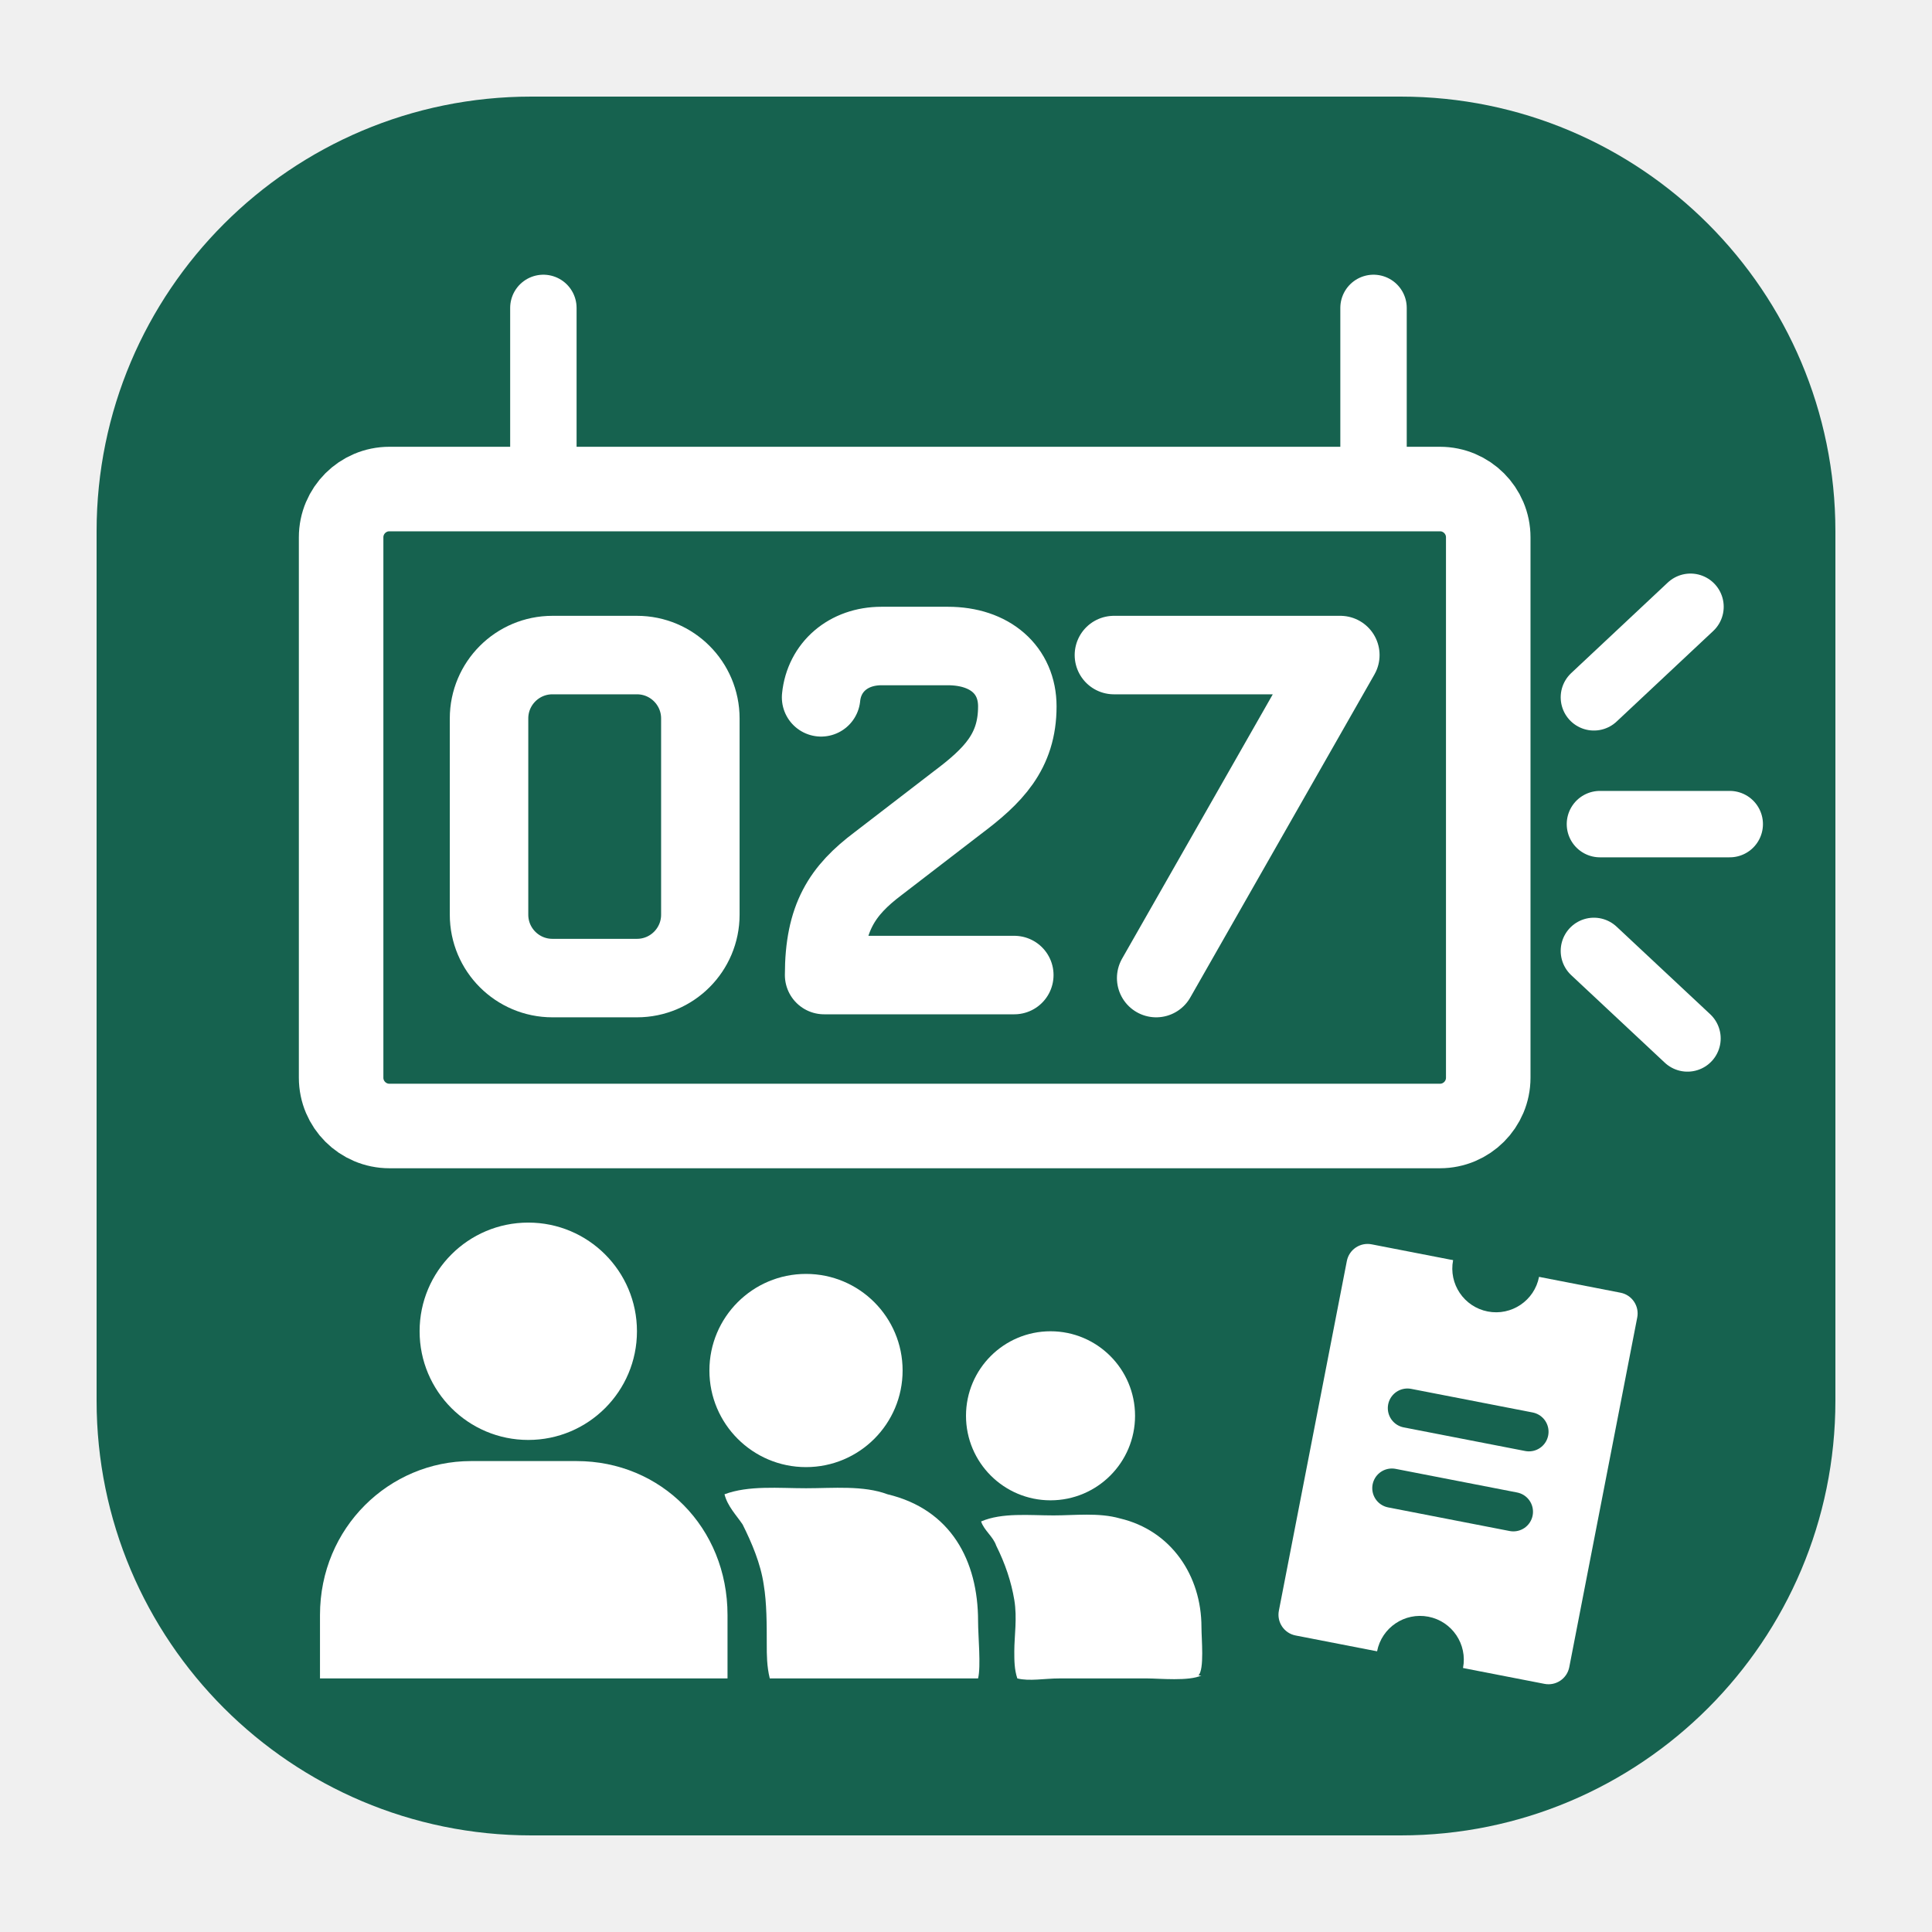
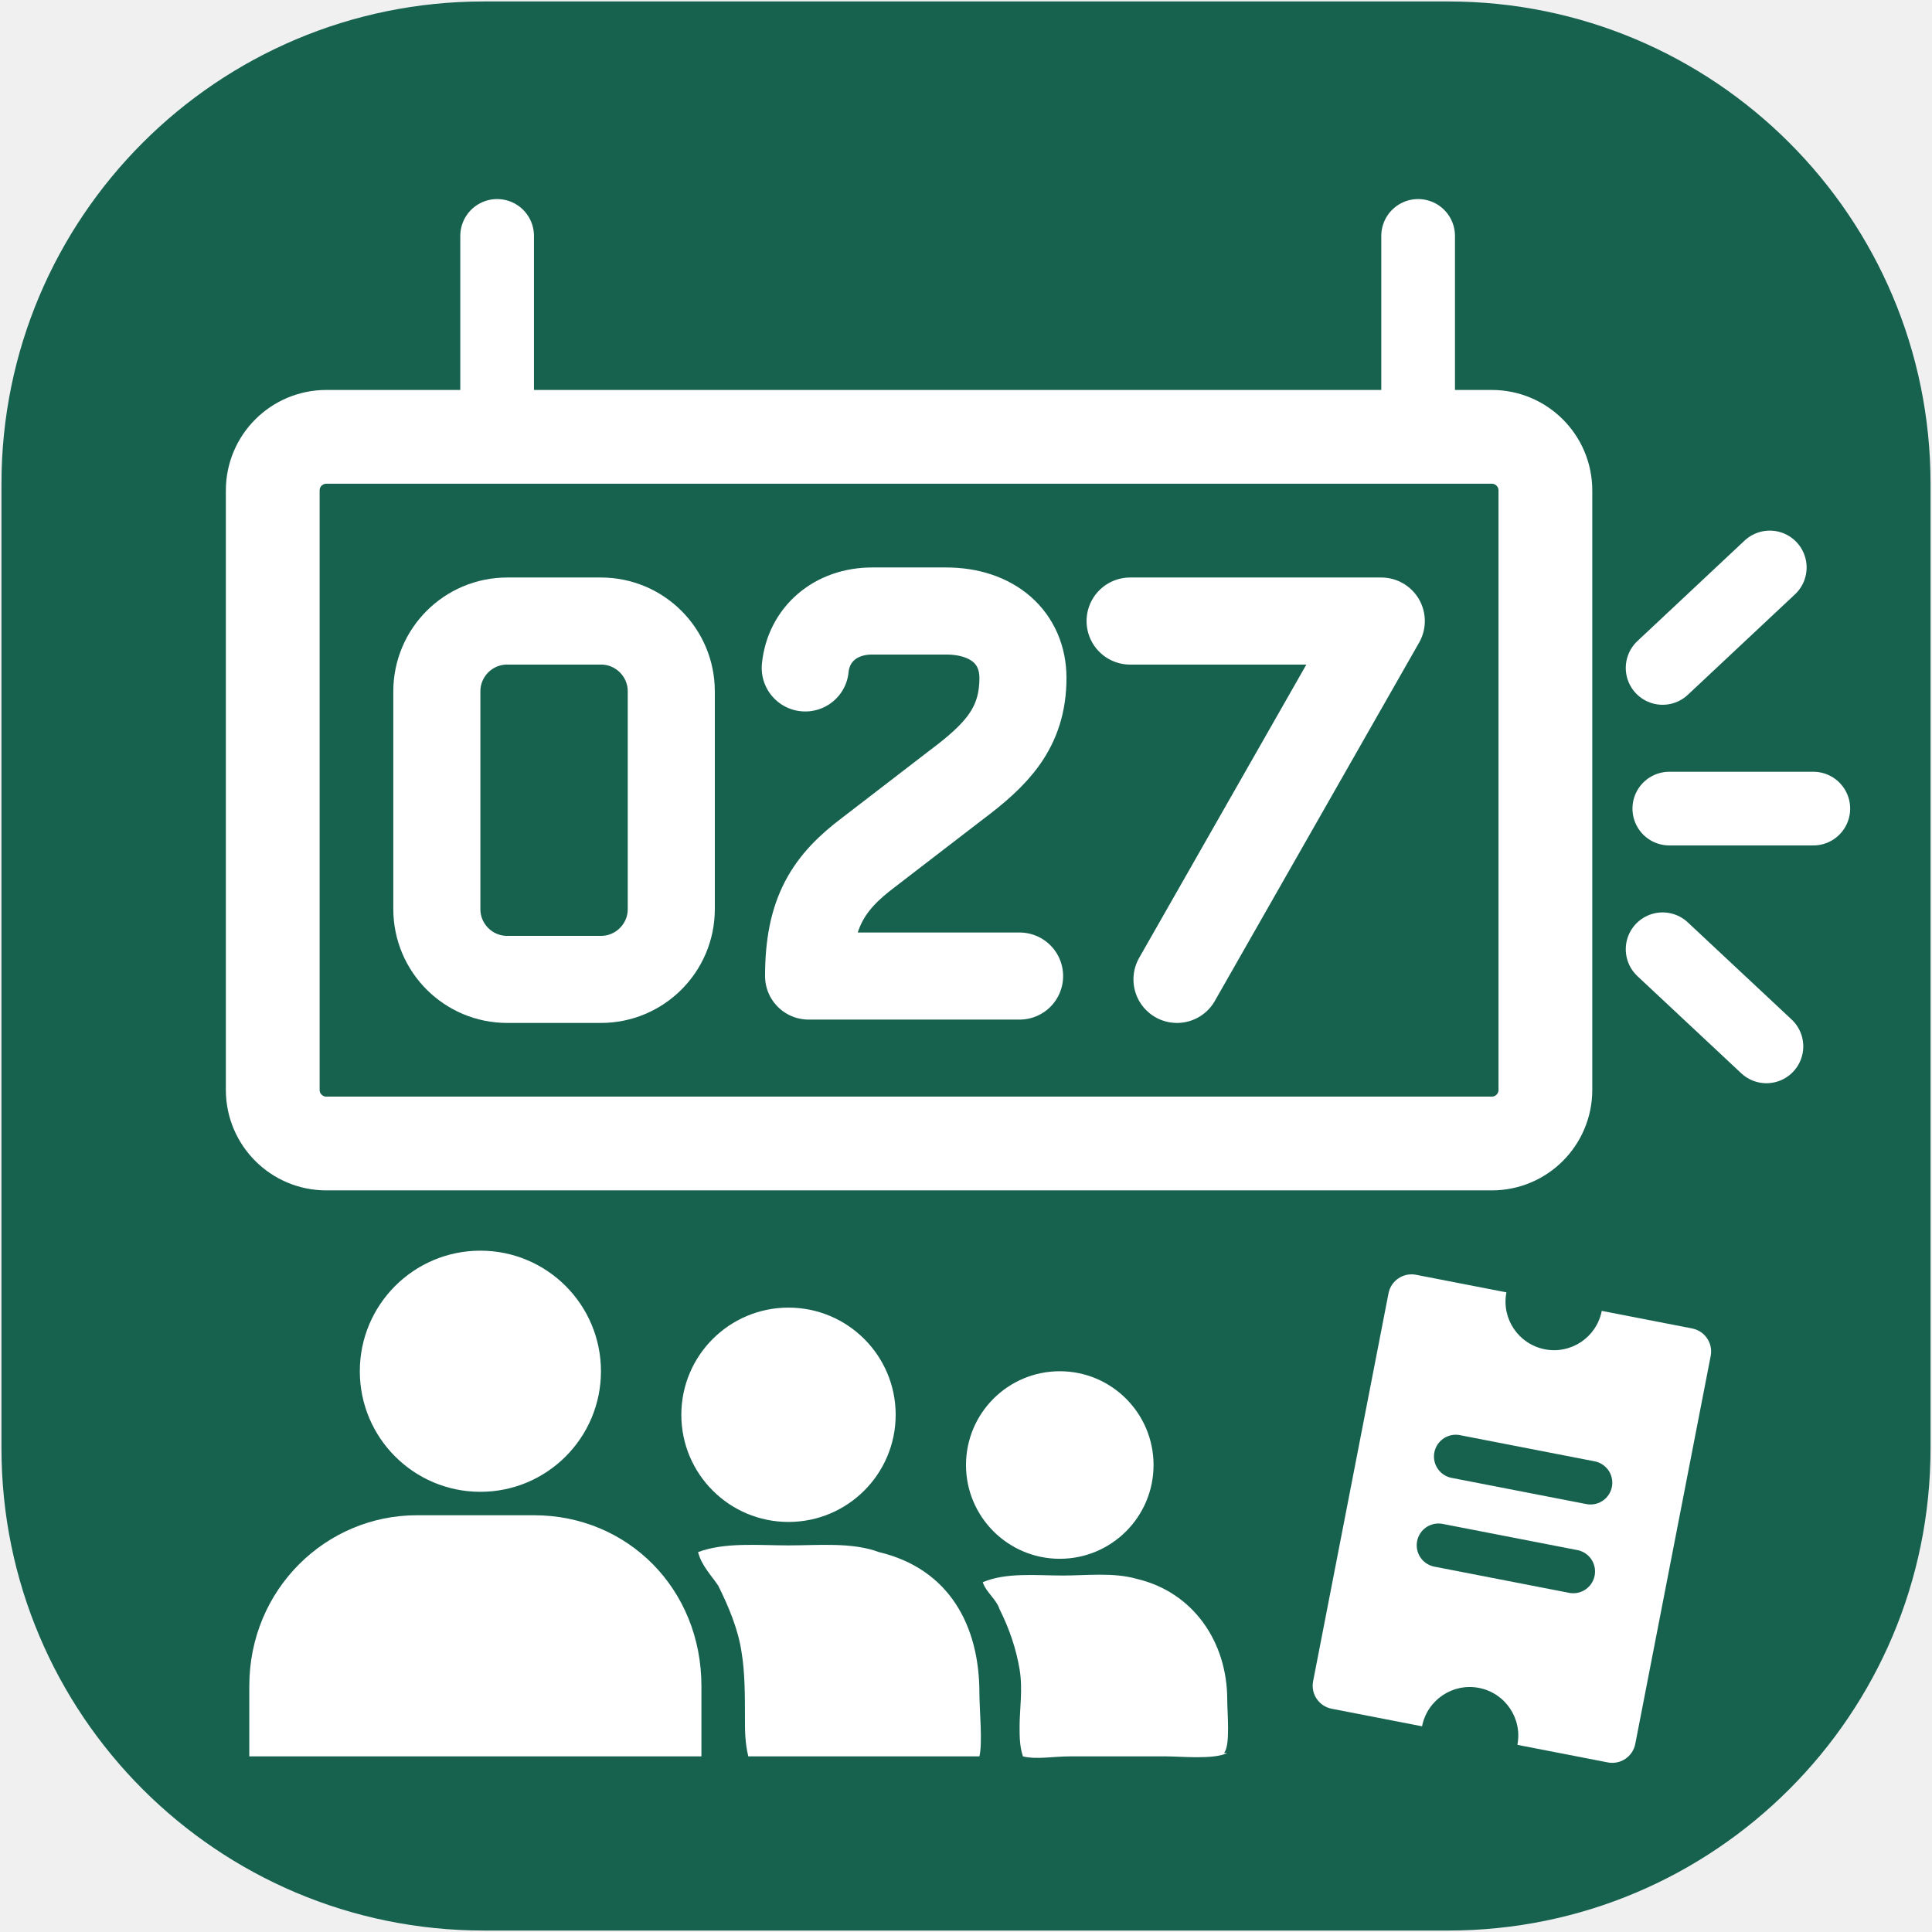
- <svg xmlns="http://www.w3.org/2000/svg" fill="#fff" stroke-linecap="round" viewBox="0 0 640 640">
+ <svg xmlns="http://www.w3.org/2000/svg" fill="#fff" stroke-linecap="round" viewBox="31.562 31.562 576.875 576.875" width="48" height="48" preserveAspectRatio="none">
  <rect x="32" y="32" width="576" height="576" rx="144" fill="#16624f" />
  <g fill="none" stroke="#fff" stroke-linejoin="round" stroke-width="26">
    <rect x="113" y="162" width="380" height="211" rx="16" stroke-width="28" />
    <path d="m180 102v59m275-59v59m73 70 32-30m-30 72h43m-45 42 31 29" stroke-width="22" />
    <rect x="162" y="217" width="70" height="107" rx="21" />
    <path d="m272 231c1-10 9-17 20-17h22c14 0 23 8 23 20 0 15-8 23-20 32l-26 20c-12 9-18 18-18 37h63m33-106h75l-61 107" />
  </g>
  <circle cx="175" cy="441" r="36" />
  <circle cx="267" cy="454" r="32" />
  <circle cx="348" cy="469" r="28" />
  <path d="M241 556H106v-21c0-29 23-51 50-51h35c28 0 50 22 50 51zM324 556h-15-27-18-9c-1-4-1-8-1-11 0-7 0-14-1-20-1-7-4-14-7-20-2-3-5-6-6-10 8-3 18-2 27-2s19-1 27 2c21 5 30 22 30 42 0 5 1 15 0 19zM398 555c-4 2-14 1-18 1h-29c-5 0-10 1-14 0-1-3-1-6-1-9 0-5 1-11 0-17s-3-12-6-18c-1-3-4-5-5-8 7-3 16-2 24-2 7 0 15-1 22 1 17 4 27 19 27 36 0 4 1 14-1 16z" />
  <g transform="rotate(11 483 485)">
    <rect x="434" y="419" width="98" height="132" rx="7" />
    <g fill="#16624f">
      <circle cx="483" cy="419" r="14.5" />
      <circle cx="483" cy="551" r="14.5" />
    </g>
    <path d="m463 470h41m-41 27h41" stroke="#16624f" stroke-width="13" />
  </g>
</svg>
